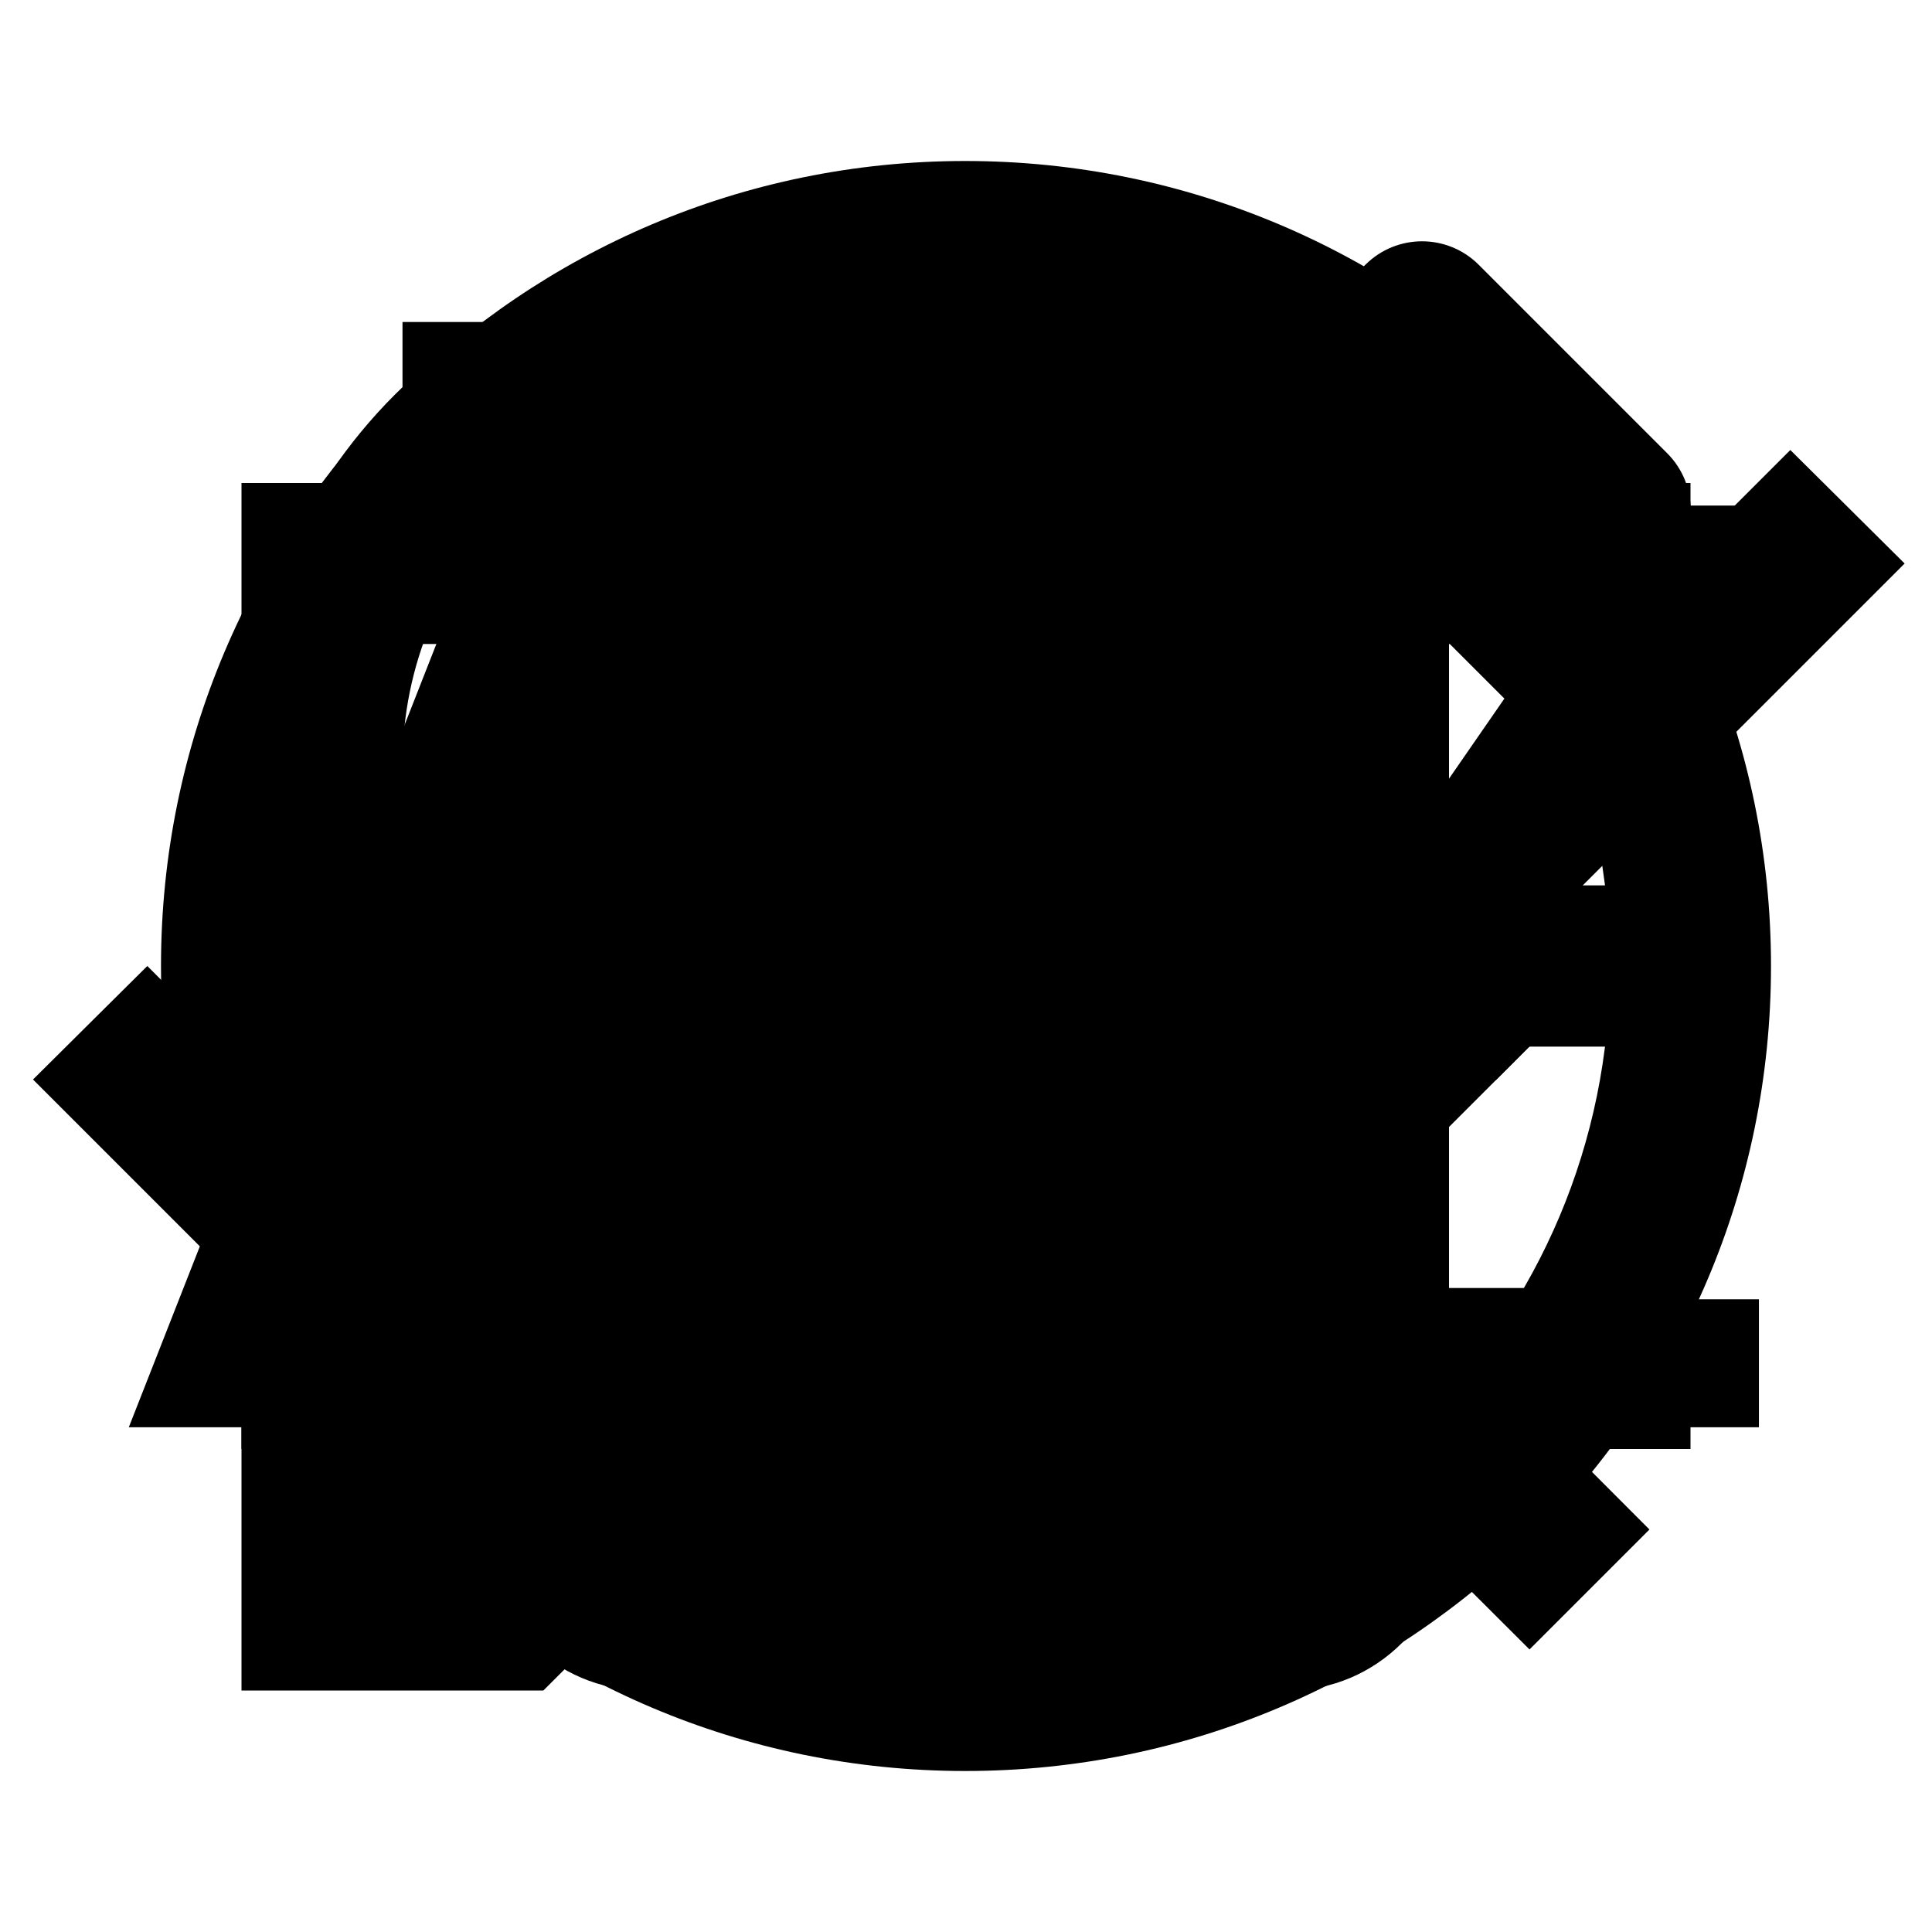
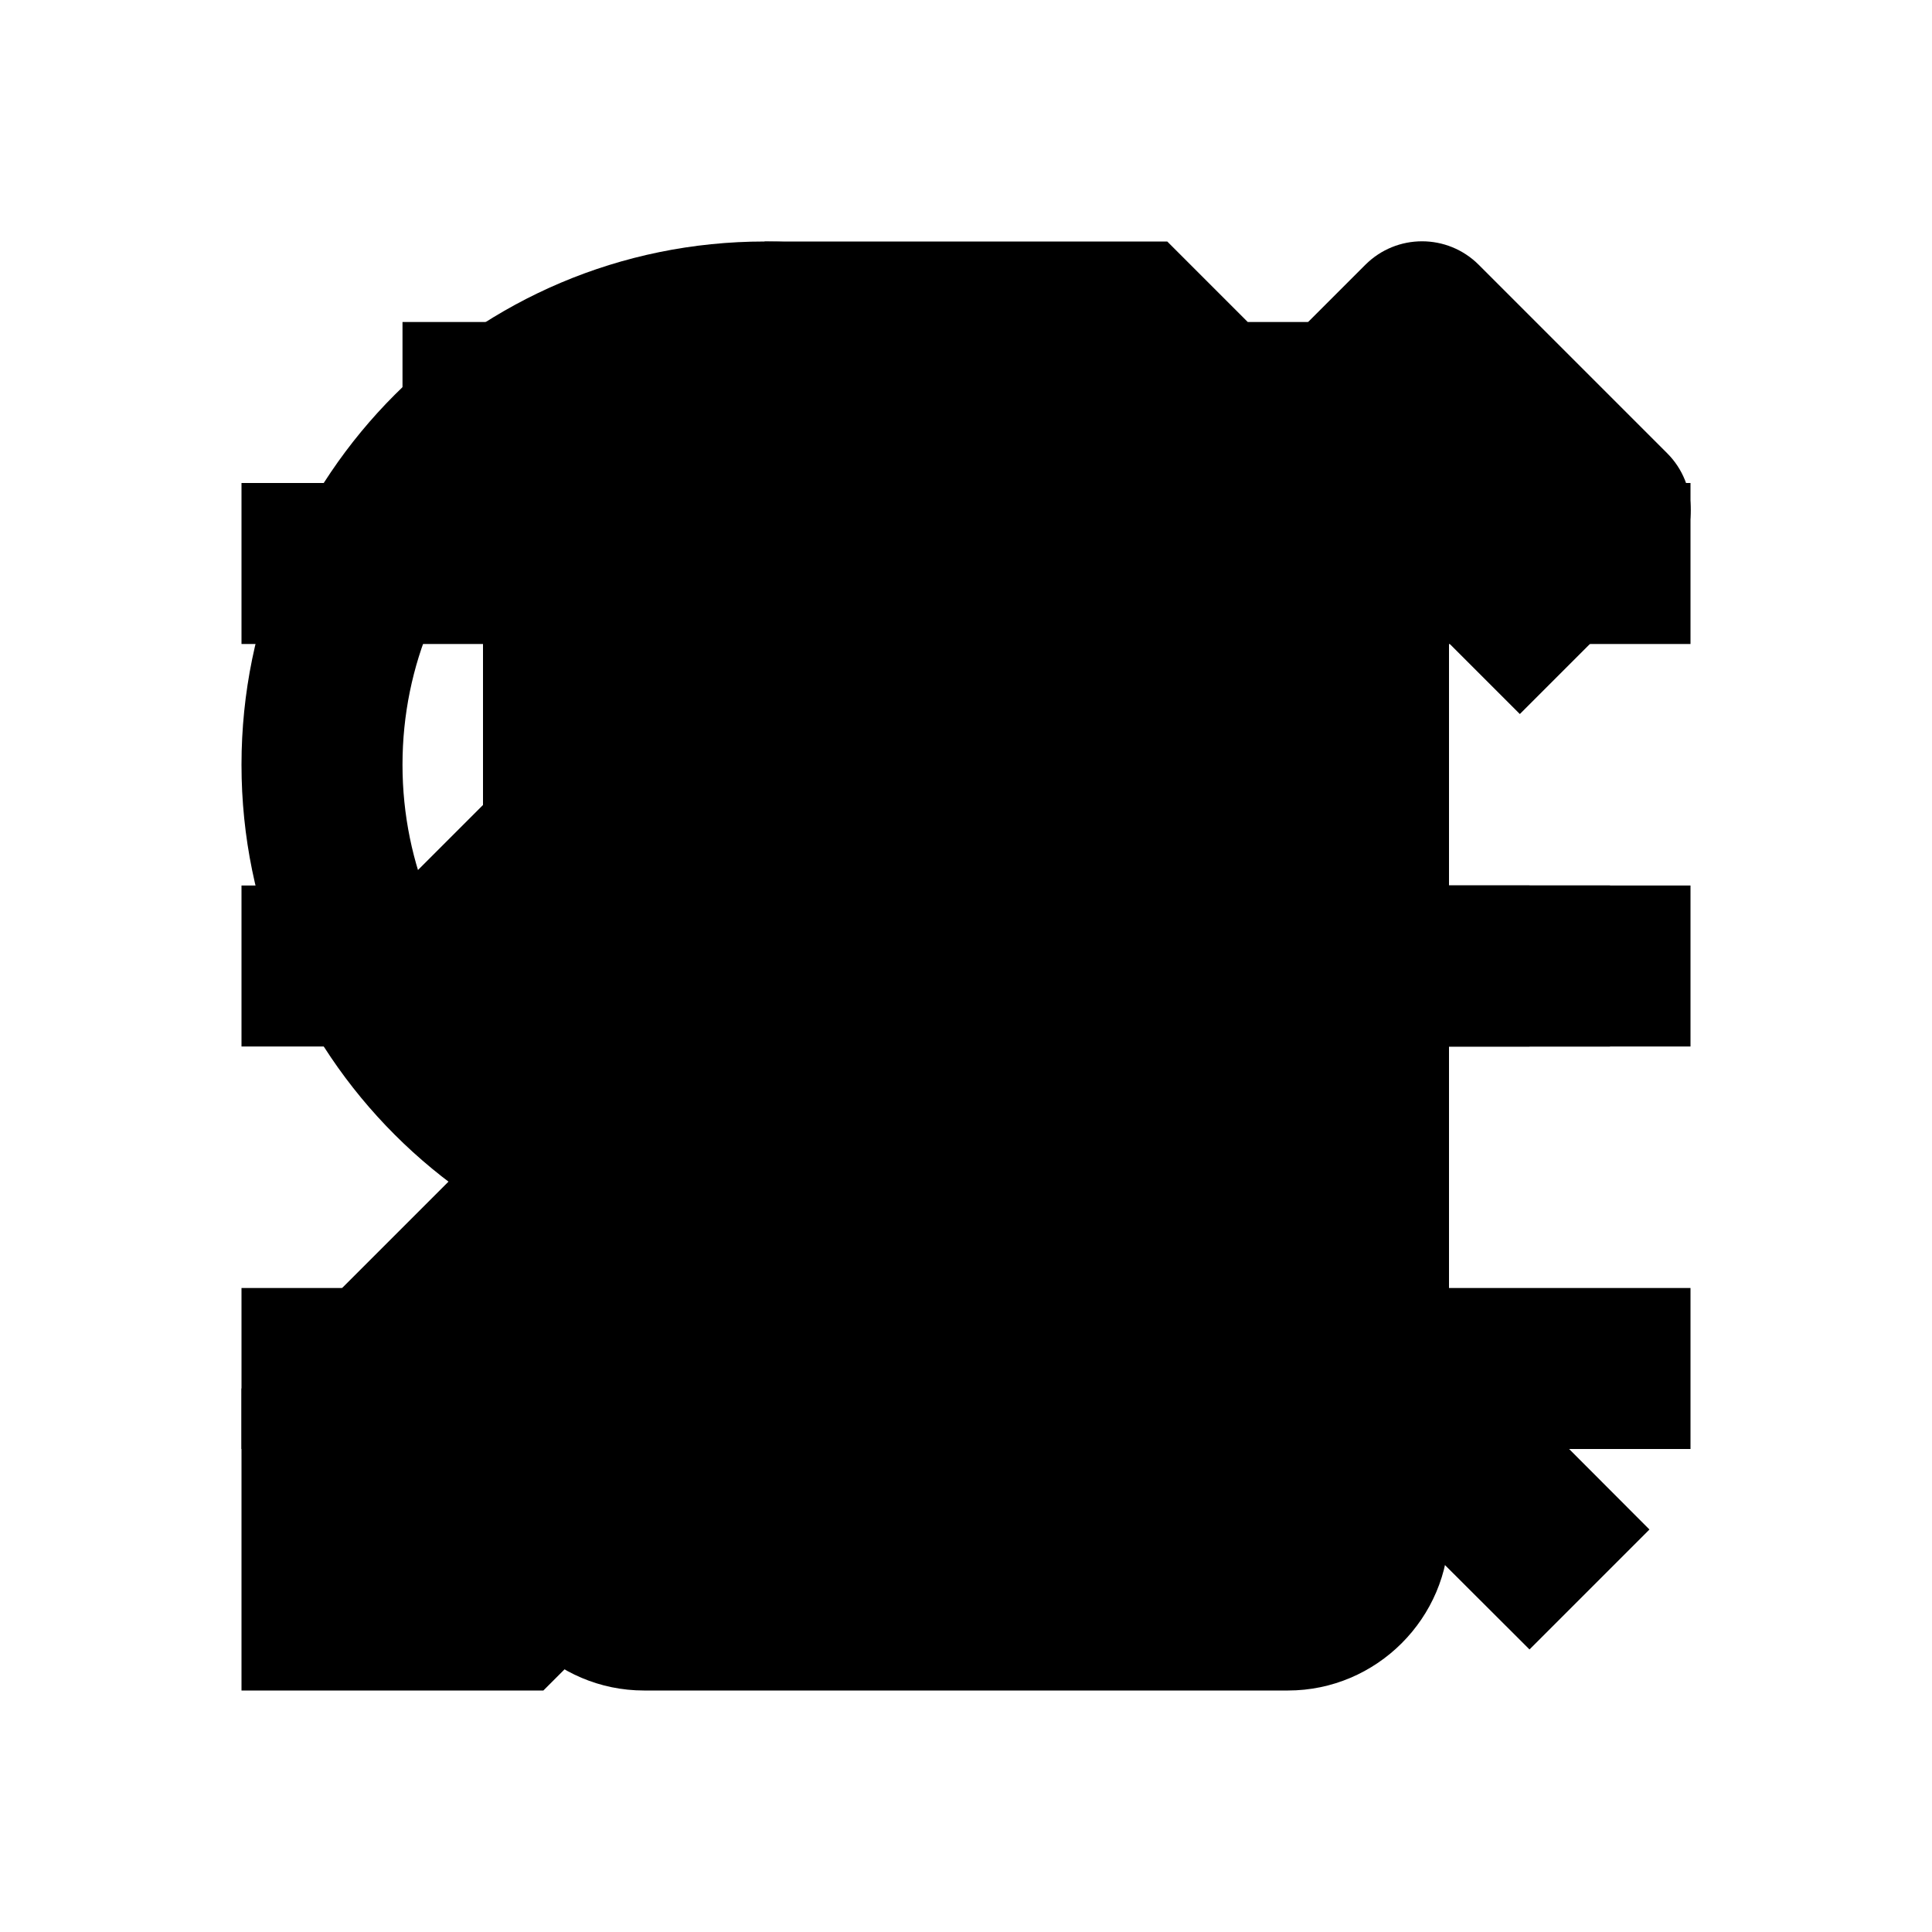
<svg xmlns="http://www.w3.org/2000/svg" version="1.1">
-   <g id="general">
-     <svg id="general-menu" height="24" viewBox="0 0 24 24" width="24">
-       <path d="M0 0h24v24H0z" fill="none" />
-       <path d="M3 18h18v-2H3v2zm0-5h18v-2H3v2zm0-7v2h18V6H3z" />
-     </svg>
-     <svg id="general-search" height="24" viewBox="0 0 24 24" width="24">
-       <path d="M15.5 14h-.79l-.28-.27C15.41 12.59 16 11.11 16 9.5 16 5.91 13.09 3 9.5 3S3 5.91 3 9.5 5.91 16 9.5 16c1.61 0 3.09-.59 4.23-1.57l.27.28v.79l5 4.99L20.49 19l-4.99-5zm-6 0C7.01 14 5 11.99 5 9.5S7.01 5 9.5 5 14 7.01 14 9.5 11.99 14 9.5 14z" />
-       <path d="M0 0h24v24H0z" fill="none" />
-     </svg>
-     <svg id="general-more_vert" height="24" viewBox="0 0 24 24" width="24">
-       <path d="M0 0h24v24H0z" fill="none" />
-       <path d="M12 8c1.1 0 2-.9 2-2s-.9-2-2-2-2 .9-2 2 .9 2 2 2zm0 2c-1.1 0-2 .9-2 2s.9 2 2 2 2-.9 2-2-.9-2-2-2zm0 6c-1.1 0-2 .9-2 2s.9 2 2 2 2-.9 2-2-.9-2-2-2z" />
-     </svg>
-     <svg id="general-add" height="24" viewBox="0 0 24 24" width="24">
-       <path d="M19 13h-6v6h-2v-6H5v-2h6V5h2v6h6v2z" />
-       <path d="M0 0h24v24H0z" fill="none" />
-     </svg>
-     <svg id="general-edit" height="24" viewBox="0 0 24 24" width="24">
-       <path d="M3 17.25V21h3.75L17.81 9.94l-3.75-3.75L3 17.25zM20.71 7.04c.39-.39.39-1.02 0-1.41l-2.34-2.34c-.39-.39-1.02-.39-1.41 0l-1.83 1.83 3.75 3.75 1.83-1.83z" />
-       <path d="M0 0h24v24H0z" fill="none" />
-     </svg>
-     <svg id="general-delete" height="24" viewBox="0 0 24 24" width="24">
-       <path d="M6 19c0 1.1.9 2 2 2h8c1.1 0 2-.9 2-2V7H6v12zM19 4h-3.5l-1-1h-5l-1 1H5v2h14V4z" />
-       <path d="M0 0h24v24H0z" fill="none" />
-     </svg>
-     <svg id="general-arrow_back" height="24" viewBox="0 0 24 24" width="24">
-       <path d="M0 0h24v24H0z" fill="none" />
-       <path d="M20 11H7.83l5.59-5.59L12 4l-8 8 8 8 1.41-1.41L7.83 13H20v-2z" />
-     </svg>
-     <svg id="general-close" height="24" viewBox="0 0 24 24" width="24">
-       <path d="M19 6.41L17.59 5 12 10.59 6.41 5 5 6.41 10.59 12 5 17.59 6.41 19 12 13.41 17.59 19 19 17.59 13.41 12z" />
-       <path d="M0 0h24v24H0z" fill="none" />
-     </svg>
-   </g>
-   <g id="sort_by">
-     <svg id="sort_by-alpha" height="24" viewBox="0 0 24 24" width="24">
-       <path d="M0 0h24v24H0V0zm0 0h24v24H0V0zm.75.75h22.5v22.5H.75z" fill="none" />
-       <path d="M14.94 4.66h-4.72l2.36-2.36zm-4.69 14.71h4.66l-2.33 2.33zM6.1 6.27L1.6 17.73h1.84l.92-2.45h5.11l.92 2.45h1.84L7.74 6.27H6.1zm-1.13 7.37l1.94-5.18 1.94 5.18H4.97zm10.76 2.5h6.12v1.59h-8.53v-1.29l5.92-8.56h-5.88v-1.6h8.3v1.26l-5.93 8.6z" />
-     </svg>
-     <svg id="sort_by-upward" height="24" viewBox="0 0 24 24" width="24">
-       <path d="M0 0h24v24H0V0z" fill="none" />
-       <path d="M4 12l1.41 1.41L11 7.83V20h2V7.83l5.58 5.59L20 12l-8-8-8 8z" />
-     </svg>
-     <svg id="sort_by-downward" height="24" viewBox="0 0 24 24" width="24">
-       <path d="M0 0h24v24H0V0z" fill="none" />
-       <path d="M20 12l-1.41-1.41L13 16.17V4h-2v12.17l-5.58-5.59L4 12l8 8 8-8z" />
-     </svg>
-     <svg id="sort_by-access_time" height="24" viewBox="0 0 24 24" width="24">
-       <path d="M11.99 2C6.47 2 2 6.48 2 12s4.47 10 9.99 10C17.52 22 22 17.52 22 12S17.52 2 11.99 2zM12 20c-4.42 0-8-3.58-8-8s3.58-8 8-8 8 3.58 8 8-3.58 8-8 8z" />
-       <path d="M0 0h24v24H0z" fill="none" />
-       <path d="M12.5 7H11v6l5.25 3.15.75-1.23-4.5-2.67z" />
-     </svg>
-     <svg id="sort_by-most_studied" height="24" viewBox="0 0 24 24" width="24">
-       <path d="M0 0h24v24H0z" fill="none" />
-       <path d="M18 7l-1.41-1.41-6.34 6.34 1.41 1.41L18 7zm4.24-1.41L11.66 16.17 7.48 12l-1.41 1.41L11.66 19l12-12-1.42-1.41zM.41 13.41L6 19l1.41-1.41L1.83 12 .41 13.41z" />
-     </svg>
-   </g>
+   <svg id="general-menu" height="24" viewBox="0 0 24 24" width="24">
+     <path d="M0 0h24v24H0z" fill="none" />
+     <path d="M3 18h18v-2H3v2zm0-5h18v-2H3v2zm0-7v2h18V6H3z" />
+   </svg>
+   <svg id="general-search" height="24" viewBox="0 0 24 24" width="24">
+     <path d="M15.5 14h-.79l-.28-.27C15.41 12.59 16 11.11 16 9.5 16 5.91 13.09 3 9.5 3S3 5.91 3 9.5 5.91 16 9.5 16c1.61 0 3.09-.59 4.23-1.57l.27.28v.79l5 4.99L20.49 19l-4.99-5zm-6 0C7.01 14 5 11.99 5 9.5S7.01 5 9.5 5 14 7.01 14 9.5 11.99 14 9.5 14z" />
+     <path d="M0 0h24v24H0z" fill="none" />
+   </svg>
+   <svg id="general-more_vert" height="24" viewBox="0 0 24 24" width="24">
+     <path d="M0 0h24v24H0z" fill="none" />
+     <path d="M12 8c1.1 0 2-.9 2-2s-.9-2-2-2-2 .9-2 2 .9 2 2 2zm0 2c-1.1 0-2 .9-2 2s.9 2 2 2 2-.9 2-2-.9-2-2-2zm0 6c-1.1 0-2 .9-2 2s.9 2 2 2 2-.9 2-2-.9-2-2-2z" />
+   </svg>
+   <svg id="general-add" height="24" viewBox="0 0 24 24" width="24">
+     <path d="M19 13h-6v6h-2v-6H5v-2h6V5h2v6h6v2z" />
+     <path d="M0 0h24v24H0z" fill="none" />
+   </svg>
+   <svg id="general-edit" height="24" viewBox="0 0 24 24" width="24">
+     <path d="M3 17.25V21h3.75L17.81 9.94l-3.75-3.75L3 17.25zM20.71 7.04c.39-.39.39-1.02 0-1.41l-2.34-2.34c-.39-.39-1.02-.39-1.41 0l-1.83 1.83 3.75 3.75 1.83-1.83z" />
+     <path d="M0 0h24v24H0z" fill="none" />
+   </svg>
+   <svg id="general-delete" height="24" viewBox="0 0 24 24" width="24">
+     <path d="M6 19c0 1.1.9 2 2 2h8c1.1 0 2-.9 2-2V7H6v12zM19 4h-3.5l-1-1h-5l-1 1H5v2h14V4z" />
+     <path d="M0 0h24v24H0z" fill="none" />
+   </svg>
+   <svg id="general-arrow_back" height="24" viewBox="0 0 24 24" width="24">
+     <path d="M0 0h24v24H0z" fill="none" />
+     <path d="M20 11H7.83l5.59-5.59L12 4l-8 8 8 8 1.41-1.41L7.83 13H20v-2z" />
+   </svg>
+   <svg id="general-close" height="24" viewBox="0 0 24 24" width="24">
+     <path d="M19 6.41L17.59 5 12 10.59 6.41 5 5 6.41 10.59 12 5 17.59 6.41 19 12 13.41 17.59 19 19 17.59 13.41 12z" />
+     <path d="M0 0h24v24H0z" fill="none" />
+   </svg>
</svg>
